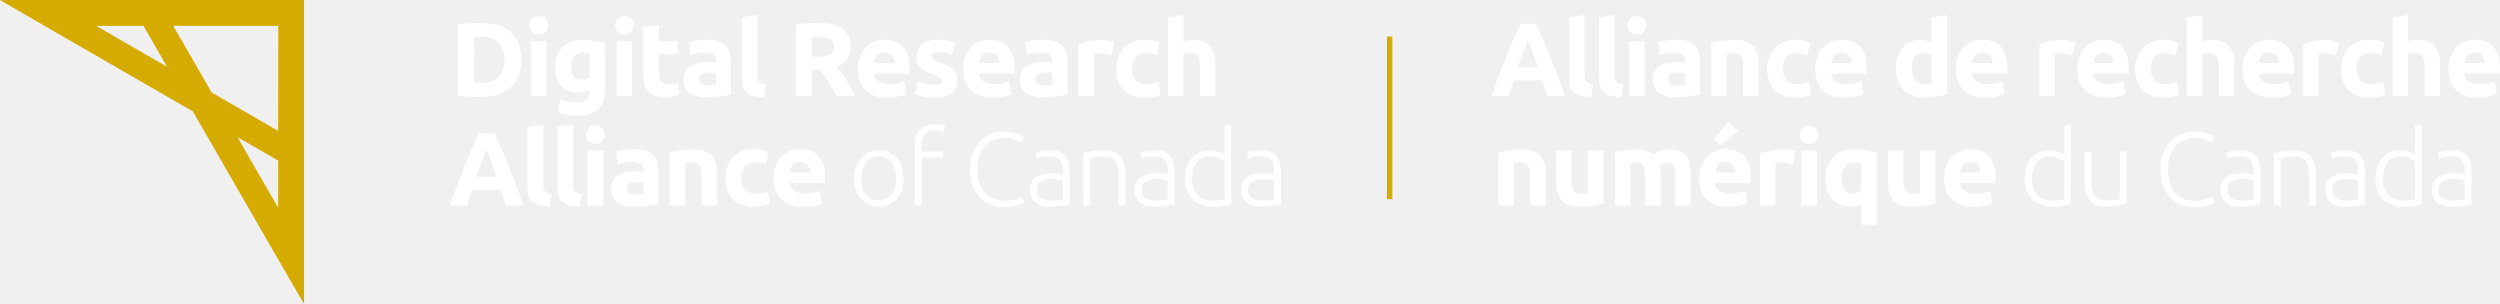
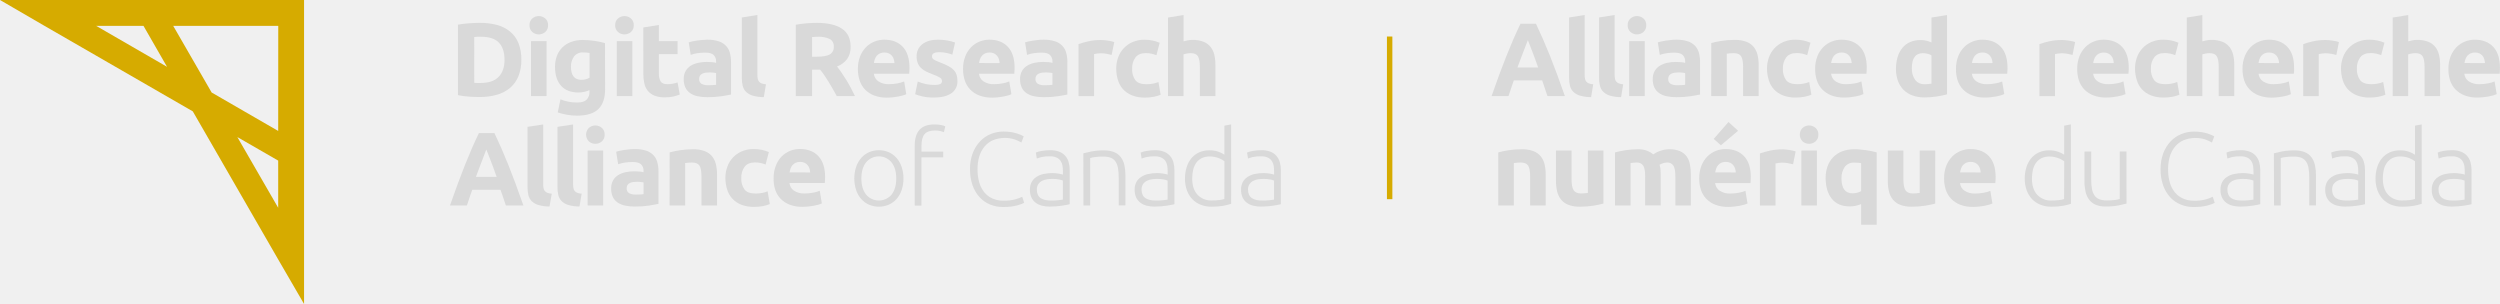
<svg xmlns="http://www.w3.org/2000/svg" viewBox="0 0 1486.55 180.75">
  <defs>
-     <style>.cls-1{fill:#d6ab00;}.cls-2{fill:#ffffff;}</style>
+     <style>.cls-1{fill:#d6ab00;}.cls-2{fill:#d9d9d9;}</style>
  </defs>
  <g id="Layer_2" data-name="Layer 2">
    <g id="Layer_1-2" data-name="Layer 1">
      <rect class="cls-1" x="824.7" y="21.72" width="3.23" height="96.72" />
      <path class="cls-2" d="M310,35.59a25.19,25.19,0,0,1-1.74,9.75,18,18,0,0,1-4.93,6.89,21.11,21.11,0,0,1-7.8,4.1,36.15,36.15,0,0,1-10.31,1.36q-2.61,0-6.08-.21a51.22,51.22,0,0,1-6.83-.9V14.66a54.83,54.83,0,0,1,7-.84q3.63-.23,6.24-.22a37.58,37.58,0,0,1,10,1.24,20.67,20.67,0,0,1,7.73,3.91,17.29,17.29,0,0,1,5,6.84A25.83,25.83,0,0,1,310,35.59ZM282,49.25q.69.06,1.59.09c.6,0,1.31,0,2.14,0q7.26,0,10.78-3.66T300,35.59q0-6.78-3.35-10.25t-10.62-3.48l-2.05,0a17.44,17.44,0,0,0-2,.16Z" />
      <path class="cls-2" d="M325.9,15a5.08,5.08,0,0,1-1.64,4,5.87,5.87,0,0,1-7.77,0,5.08,5.08,0,0,1-1.64-4,5.11,5.11,0,0,1,1.64-4,5.93,5.93,0,0,1,7.77,0A5.11,5.11,0,0,1,325.9,15ZM325,57.14h-9.25V24.47H325Z" />
      <path class="cls-2" d="M359.81,53q0,8-4.06,11.89t-12.58,3.88a34.3,34.3,0,0,1-6-.53,38.17,38.17,0,0,1-5.53-1.39l1.62-7.77a25.58,25.58,0,0,0,10,1.87c2.64,0,4.52-.58,5.62-1.74a6.28,6.28,0,0,0,1.64-4.48V53.59a14.78,14.78,0,0,1-3.07,1A16.28,16.28,0,0,1,344,55q-6.77,0-10.37-4t-3.6-11.21a18.32,18.32,0,0,1,1.12-6.56,13.92,13.92,0,0,1,3.26-5.06,14.61,14.61,0,0,1,5.24-3.26,20.27,20.27,0,0,1,7-1.15c1.12,0,2.27.06,3.45.16s2.35.24,3.51.4,2.26.37,3.32.59,2,.47,2.82.72Zm-20.3-13.29q0,7.76,6.27,7.76a9.21,9.21,0,0,0,2.67-.37,10.25,10.25,0,0,0,2.11-.87V31.49c-.46-.09-1-.16-1.61-.22s-1.35-.09-2.18-.09a6.35,6.35,0,0,0-5.46,2.42A10,10,0,0,0,339.51,39.75Z" />
      <path class="cls-2" d="M376.84,15a5.08,5.08,0,0,1-1.64,4,5.86,5.86,0,0,1-7.76,0,5.05,5.05,0,0,1-1.65-4,5.09,5.09,0,0,1,1.65-4,5.92,5.92,0,0,1,7.76,0A5.11,5.11,0,0,1,376.84,15ZM376,57.14h-9.25V24.47H376Z" />
      <path class="cls-2" d="M382.53,16.33l9.25-1.49v9.63H402.9v7.7H391.78V43.66a9.07,9.07,0,0,0,1,4.66c.68,1.16,2.06,1.74,4.13,1.74a18.25,18.25,0,0,0,3.07-.28A16.19,16.19,0,0,0,402.9,49l1.3,7.2a25.07,25.07,0,0,1-3.72,1.18,21.76,21.76,0,0,1-5,.5,16.37,16.37,0,0,1-6.27-1,9.85,9.85,0,0,1-4-2.85,10.62,10.62,0,0,1-2.08-4.44,26.47,26.47,0,0,1-.59-5.78Z" />
      <path class="cls-2" d="M420.44,23.6a21.41,21.41,0,0,1,6.83.93,10.5,10.5,0,0,1,4.38,2.67A9.76,9.76,0,0,1,434,31.42a20.68,20.68,0,0,1,.68,5.53V56.2c-1.32.29-3.16.64-5.52,1a53.52,53.52,0,0,1-8.57.59,27.42,27.42,0,0,1-5.75-.56,12.36,12.36,0,0,1-4.44-1.83,8.37,8.37,0,0,1-2.85-3.33,11.31,11.31,0,0,1-1-5,9.51,9.51,0,0,1,1.15-4.85,9,9,0,0,1,3.07-3.17,14.38,14.38,0,0,1,4.41-1.71,25,25,0,0,1,5.16-.52,30.3,30.3,0,0,1,3.2.15,14.32,14.32,0,0,1,2.26.41v-.87a5.11,5.11,0,0,0-1.42-3.79c-1-.95-2.61-1.43-5-1.43a32.67,32.67,0,0,0-4.66.34,20.57,20.57,0,0,0-4,1l-1.18-7.45c.54-.16,1.22-.34,2-.53s1.69-.35,2.64-.49,2-.27,3-.38S419.37,23.6,420.44,23.6Zm.75,27.08c.91,0,1.78,0,2.61-.07a18.63,18.63,0,0,0,2-.18v-7c-.37-.08-.93-.16-1.67-.25a19.42,19.42,0,0,0-2.05-.12,19.12,19.12,0,0,0-2.46.15,6.49,6.49,0,0,0-2,.59A3.52,3.52,0,0,0,416.22,45a3.32,3.32,0,0,0-.5,1.87,3.18,3.18,0,0,0,1.46,3A8.08,8.08,0,0,0,421.19,50.68Z" />
      <path class="cls-2" d="M454.18,57.76a23.75,23.75,0,0,1-6.55-.87,9.7,9.7,0,0,1-4-2.27,7.42,7.42,0,0,1-2-3.54,19.21,19.21,0,0,1-.53-4.69v-36l9.26-1.49V44.53a12.51,12.51,0,0,0,.18,2.23,3.78,3.78,0,0,0,.72,1.68,3.68,3.68,0,0,0,1.52,1.12,8.5,8.5,0,0,0,2.67.56Z" />
      <path class="cls-2" d="M485.79,13.6q9.69,0,14.84,3.45c3.44,2.29,5.16,5.87,5.16,10.71a12.09,12.09,0,0,1-2.08,7.36,13.82,13.82,0,0,1-6,4.44c.86,1.08,1.78,2.31,2.73,3.7s1.89,2.83,2.82,4.34,1.84,3.09,2.7,4.72,1.68,3.24,2.43,4.82H497.57l-2.4-4.29q-1.21-2.18-2.5-4.22t-2.52-3.88c-.83-1.22-1.67-2.33-2.5-3.33h-4.78V57.14h-9.68V14.72a54.43,54.43,0,0,1,6.55-.87Q483.12,13.6,485.79,13.6Zm.56,8.26q-1.05,0-1.89.06l-1.59.13V33.72h2.74q5.46,0,7.82-1.36a5,5,0,0,0,2.36-4.66,4.74,4.74,0,0,0-2.39-4.5A14.76,14.76,0,0,0,486.35,21.86Z" />
      <path class="cls-2" d="M510.12,41.05a20,20,0,0,1,1.34-7.61A16.32,16.32,0,0,1,515,28a14.46,14.46,0,0,1,5-3.29,15.54,15.54,0,0,1,5.8-1.12q7,0,11,4.25t4,12.52q0,.81-.06,1.77c0,.64-.08,1.21-.12,1.7h-21a6.16,6.16,0,0,0,2.68,4.54,10.7,10.7,0,0,0,6.33,1.68,26.81,26.81,0,0,0,5-.47,18.8,18.8,0,0,0,4-1.15L538.88,56a12.82,12.82,0,0,1-2,.75,24.48,24.48,0,0,1-2.76.65c-1,.19-2.11.34-3.26.47a33.81,33.81,0,0,1-3.48.19,20.56,20.56,0,0,1-7.67-1.31,15,15,0,0,1-5.41-3.57,14.21,14.21,0,0,1-3.16-5.37A21.11,21.11,0,0,1,510.12,41.05Zm21.74-3.54a9.9,9.9,0,0,0-.4-2.3,5.91,5.91,0,0,0-1.06-2,5.67,5.67,0,0,0-1.8-1.43,5.8,5.8,0,0,0-2.7-.56,6.2,6.2,0,0,0-2.67.53,5.61,5.61,0,0,0-1.87,1.39,6.48,6.48,0,0,0-1.15,2,13.72,13.72,0,0,0-.59,2.33Z" />
      <path class="cls-2" d="M555.46,50.49a9,9,0,0,0,3.6-.5,1.92,1.92,0,0,0,1.06-1.92,2.37,2.37,0,0,0-1.37-2,25.66,25.66,0,0,0-4.16-1.89,41.66,41.66,0,0,1-3.94-1.68,11.61,11.61,0,0,1-3-2.08,8.31,8.31,0,0,1-1.92-2.89,10.58,10.58,0,0,1-.69-4,8.72,8.72,0,0,1,3.42-7.27q3.42-2.67,9.38-2.67a30.16,30.16,0,0,1,5.71.53,26,26,0,0,1,4.35,1.15l-1.62,7.2a33.75,33.75,0,0,0-3.51-1,19,19,0,0,0-4.25-.44c-2.9,0-4.34.81-4.34,2.42a2.59,2.59,0,0,0,.18,1,2.13,2.13,0,0,0,.75.84,10.18,10.18,0,0,0,1.52.87c.64.31,1.46.66,2.45,1a37.2,37.2,0,0,1,5,2.23,12.08,12.08,0,0,1,3.14,2.36,7.41,7.41,0,0,1,1.61,2.82,12.5,12.5,0,0,1,.47,3.59,8.28,8.28,0,0,1-3.64,7.32Q562,58,555.4,58a29.42,29.42,0,0,1-7.24-.75,29.91,29.91,0,0,1-4-1.24l1.55-7.52A30.31,30.31,0,0,0,550.55,50,23.72,23.72,0,0,0,555.46,50.49Z" />
      <path class="cls-2" d="M572.65,41.05A20,20,0,0,1,574,33.44,16.32,16.32,0,0,1,577.5,28a14.46,14.46,0,0,1,5-3.29,15.54,15.54,0,0,1,5.8-1.12q7,0,11,4.25t4,12.52q0,.81-.06,1.77c0,.64-.08,1.21-.12,1.7h-21a6.11,6.11,0,0,0,2.67,4.54,10.7,10.7,0,0,0,6.33,1.68,26.81,26.81,0,0,0,5-.47,18.8,18.8,0,0,0,4-1.15L601.41,56a12.82,12.82,0,0,1-2,.75,24.48,24.48,0,0,1-2.76.65c-1,.19-2.11.34-3.26.47a33.81,33.81,0,0,1-3.48.19,20.56,20.56,0,0,1-7.67-1.31,14.91,14.91,0,0,1-5.4-3.57,14.1,14.1,0,0,1-3.17-5.37A21.39,21.39,0,0,1,572.65,41.05Zm21.74-3.54a9.9,9.9,0,0,0-.4-2.3,5.74,5.74,0,0,0-1.06-2,5.67,5.67,0,0,0-1.8-1.43,5.8,5.8,0,0,0-2.7-.56,6.2,6.2,0,0,0-2.67.53,5.61,5.61,0,0,0-1.87,1.39,6.26,6.26,0,0,0-1.14,2,12.84,12.84,0,0,0-.59,2.33Z" />
      <path class="cls-2" d="M620.44,23.6a21.46,21.46,0,0,1,6.83.93,10.56,10.56,0,0,1,4.38,2.67A9.86,9.86,0,0,1,634,31.42a20.68,20.68,0,0,1,.68,5.53V56.2c-1.32.29-3.16.64-5.52,1a53.52,53.52,0,0,1-8.57.59,27.35,27.35,0,0,1-5.75-.56,12.36,12.36,0,0,1-4.44-1.83,8.37,8.37,0,0,1-2.85-3.33,11.31,11.31,0,0,1-1-5,9.51,9.51,0,0,1,1.15-4.85,8.88,8.88,0,0,1,3.07-3.17,14.38,14.38,0,0,1,4.41-1.71,25,25,0,0,1,5.16-.52,30.44,30.44,0,0,1,3.2.15,14.32,14.32,0,0,1,2.26.41v-.87a5.08,5.08,0,0,0-1.43-3.79q-1.43-1.42-5-1.43a32.67,32.67,0,0,0-4.66.34,20.57,20.57,0,0,0-4,1l-1.18-7.45c.54-.16,1.21-.34,2-.53s1.69-.35,2.64-.49,2-.27,3-.38S619.36,23.6,620.44,23.6Zm.75,27.08c.91,0,1.78,0,2.6-.07a18.86,18.86,0,0,0,2-.18v-7c-.37-.08-.93-.16-1.67-.25a19.42,19.42,0,0,0-2.05-.12,19.12,19.12,0,0,0-2.46.15,6.49,6.49,0,0,0-2,.59A3.52,3.52,0,0,0,616.22,45a3.32,3.32,0,0,0-.5,1.87,3.18,3.18,0,0,0,1.46,3A8.06,8.06,0,0,0,621.19,50.68Z" />
      <path class="cls-2" d="M661,32.67c-.83-.21-1.8-.43-2.92-.66a18.65,18.65,0,0,0-3.6-.34,17.41,17.41,0,0,0-2.08.16,12.61,12.61,0,0,0-1.84.34v25h-9.25V26.21a56.07,56.07,0,0,1,5.87-1.65,33.62,33.62,0,0,1,7.54-.77q.75,0,1.8.09c.71.06,1.41.14,2.12.25s1.4.22,2.11.37a10.26,10.26,0,0,1,1.8.53Z" />
      <path class="cls-2" d="M663.73,40.8a19.35,19.35,0,0,1,1.14-6.67A15.63,15.63,0,0,1,673.48,25a17.43,17.43,0,0,1,7.08-1.37,22.27,22.27,0,0,1,4.78.47,23.23,23.23,0,0,1,4.22,1.33l-1.92,7.39a24.2,24.2,0,0,0-2.86-.87,14.92,14.92,0,0,0-3.48-.37q-4.09,0-6.11,2.54a10.48,10.48,0,0,0-2,6.71,10.86,10.86,0,0,0,1.89,6.83c1.26,1.62,3.47,2.43,6.61,2.43a23.69,23.69,0,0,0,3.61-.31,15.34,15.34,0,0,0,3.54-1l1.3,7.58a22,22,0,0,1-4,1.18,26.63,26.63,0,0,1-5.34.5,20.09,20.09,0,0,1-7.7-1.34A14.57,14.57,0,0,1,667.73,53a14.12,14.12,0,0,1-3-5.44A23.09,23.09,0,0,1,663.73,40.8Z" />
      <path class="cls-2" d="M694.52,57.14V10.43l9.25-1.49V24.59a21.37,21.37,0,0,1,2.39-.59,15.59,15.59,0,0,1,2.83-.28,17.53,17.53,0,0,1,6.61,1.09,10.15,10.15,0,0,1,4.22,3.08,11.71,11.71,0,0,1,2.24,4.71,26.58,26.58,0,0,1,.65,6.09V57.14h-9.25V39.81c0-3-.39-5.09-1.15-6.34s-2.18-1.86-4.25-1.86a11.45,11.45,0,0,0-2.33.22c-.73.14-1.38.3-2,.46V57.14Z" />
      <path class="cls-2" d="M300.79,122.16c-.48-1.49-1-3-1.54-4.6s-1.1-3.15-1.65-4.71H280.79c-.54,1.57-1.09,3.14-1.63,4.72s-1.06,3.11-1.53,4.59H267.57q2.43-6.94,4.61-12.85t4.27-11.12q2.08-5.22,4.11-9.9t4.2-9.16H294q2.12,4.47,4.18,9.16t4.15,9.9q2.09,5.22,4.27,11.12c1.46,3.93,3,8.22,4.62,12.85ZM289.15,88.88c-.21.62-.53,1.47-.95,2.55s-.89,2.32-1.42,3.73-1.13,3-1.78,4.65-1.33,3.48-2,5.34H295.3q-1-2.81-1.91-5.35t-1.76-4.67c-.56-1.41-1.05-2.65-1.46-3.73S289.41,89.49,289.15,88.88Z" />
      <path class="cls-2" d="M326.75,122.78a23,23,0,0,1-6.55-.87,9.62,9.62,0,0,1-4-2.26,7.64,7.64,0,0,1-2-3.54,19.23,19.23,0,0,1-.52-4.69v-36L323,74v35.59a11.59,11.59,0,0,0,.19,2.23,3.5,3.5,0,0,0,2.23,2.8,8.25,8.25,0,0,0,2.67.55Z" />
      <path class="cls-2" d="M344.57,122.78a23,23,0,0,1-6.55-.87,9.69,9.69,0,0,1-4-2.26,7.54,7.54,0,0,1-2-3.54,18.73,18.73,0,0,1-.53-4.69v-36L340.78,74v35.59a11.59,11.59,0,0,0,.19,2.23,3.5,3.5,0,0,0,2.23,2.8,8.37,8.37,0,0,0,2.67.55Z" />
      <path class="cls-2" d="M359.54,80.06a5.09,5.09,0,0,1-1.64,4,5.9,5.9,0,0,1-7.77,0,5.71,5.71,0,0,1,0-8,5.9,5.9,0,0,1,7.77,0A5.11,5.11,0,0,1,359.54,80.06Zm-.87,42.1h-9.25V89.5h9.25Z" />
      <path class="cls-2" d="M377.32,88.63a21.5,21.5,0,0,1,6.83.93,10.52,10.52,0,0,1,4.37,2.67,9.76,9.76,0,0,1,2.33,4.22,20.67,20.67,0,0,1,.69,5.53v19.25q-2,.43-5.53,1a53.52,53.52,0,0,1-8.57.59,27.25,27.25,0,0,1-5.74-.56,12.73,12.73,0,0,1-4.44-1.83,8.31,8.31,0,0,1-2.86-3.33,11.47,11.47,0,0,1-1-5,9.58,9.58,0,0,1,1.15-4.84,8.83,8.83,0,0,1,3.08-3.17,13.94,13.94,0,0,1,4.41-1.71,24.78,24.78,0,0,1,5.15-.52,30.3,30.3,0,0,1,3.2.15,14.63,14.63,0,0,1,2.27.4v-.86a5.12,5.12,0,0,0-1.43-3.79q-1.43-1.42-5-1.43a31.37,31.37,0,0,0-4.66.34,20.28,20.28,0,0,0-4,1l-1.18-7.45c.54-.17,1.21-.34,2-.53s1.68-.35,2.64-.5,1.95-.26,3-.37S376.24,88.63,377.32,88.63Zm.74,27.07q1.37,0,2.61-.06a18.86,18.86,0,0,0,2-.18v-7c-.38-.08-.93-.17-1.68-.25a19.44,19.44,0,0,0-2.05-.13,18.79,18.79,0,0,0-2.45.16,6.3,6.3,0,0,0-2,.59,3.44,3.44,0,0,0-1.37,1.18,3.3,3.3,0,0,0-.49,1.86,3.17,3.17,0,0,0,1.46,3A8.13,8.13,0,0,0,378.06,115.7Z" />
      <path class="cls-2" d="M398.19,90.62a52.41,52.41,0,0,1,6.09-1.28,50.37,50.37,0,0,1,7.83-.59A18.92,18.92,0,0,1,419,89.84a10.44,10.44,0,0,1,4.38,3.07,12.18,12.18,0,0,1,2.3,4.72,25.39,25.39,0,0,1,.68,6.09v18.44h-9.25V104.84c0-3-.4-5.1-1.18-6.34s-2.26-1.86-4.41-1.86c-.67,0-1.37,0-2.11.09s-1.41.14-2,.22v25.21h-9.26Z" />
      <path class="cls-2" d="M431.33,105.83a19.18,19.18,0,0,1,1.15-6.68,15.64,15.64,0,0,1,8.6-9.16,17.43,17.43,0,0,1,7.08-1.36,22.88,22.88,0,0,1,4.78.46,23.36,23.36,0,0,1,4.23,1.34l-1.93,7.39a23.63,23.63,0,0,0-2.86-.87,14.77,14.77,0,0,0-3.47-.37q-4.11,0-6.12,2.54a10.48,10.48,0,0,0-2,6.71,10.86,10.86,0,0,0,1.89,6.83c1.27,1.62,3.47,2.42,6.62,2.42a22.27,22.27,0,0,0,3.6-.31,14.85,14.85,0,0,0,3.54-1l1.31,7.58a23.11,23.11,0,0,1-4,1.18,26.81,26.81,0,0,1-5.34.49,20.1,20.1,0,0,1-7.7-1.33,13.95,13.95,0,0,1-8.36-9.07A23.14,23.14,0,0,1,431.33,105.83Z" />
      <path class="cls-2" d="M460,106.08a19.78,19.78,0,0,1,1.34-7.61A16.32,16.32,0,0,1,464.81,93a14.59,14.59,0,0,1,5-3.3,15.78,15.78,0,0,1,5.81-1.11q7,0,11,4.25t4,12.51q0,.81-.06,1.77c0,.65-.09,1.22-.13,1.71h-21a6.17,6.17,0,0,0,2.67,4.54,10.82,10.82,0,0,0,6.34,1.67,26.88,26.88,0,0,0,5-.46,19.1,19.1,0,0,0,4-1.15l1.24,7.51a12.27,12.27,0,0,1-2,.75,26.47,26.47,0,0,1-2.77.65c-1,.19-2.1.34-3.26.47a33.75,33.75,0,0,1-3.47.18,20.56,20.56,0,0,1-7.67-1.3,15,15,0,0,1-5.41-3.57,14.36,14.36,0,0,1-3.17-5.37A21.39,21.39,0,0,1,460,106.08Zm21.74-3.54a9.33,9.33,0,0,0-.41-2.3,5.67,5.67,0,0,0-1.05-2,5.81,5.81,0,0,0-1.8-1.43,6,6,0,0,0-2.71-.55,6.19,6.19,0,0,0-2.66.52,5.64,5.64,0,0,0-1.87,1.4,6.18,6.18,0,0,0-1.15,2,13.72,13.72,0,0,0-.59,2.33Z" />
      <path class="cls-2" d="M537.22,106.14a20.83,20.83,0,0,1-1.09,6.89,15.54,15.54,0,0,1-3,5.28,14,14,0,0,1-4.63,3.39,15,15,0,0,1-11.8,0,14,14,0,0,1-4.63-3.39,15.38,15.38,0,0,1-3-5.28,22.32,22.32,0,0,1,0-13.78,15.71,15.71,0,0,1,3-5.31,13.78,13.78,0,0,1,4.63-3.42,15,15,0,0,1,11.8,0,13.78,13.78,0,0,1,4.63,3.42,15.88,15.88,0,0,1,3,5.31A20.88,20.88,0,0,1,537.22,106.14Zm-4.29,0q0-6-2.79-9.59a9.81,9.81,0,0,0-15.16,0q-2.79,3.57-2.79,9.59T515,115.7a9.89,9.89,0,0,0,15.16,0Q532.93,112.16,532.93,106.14Z" />
      <path class="cls-2" d="M555.67,74a18.35,18.35,0,0,1,4.26.41,8.77,8.77,0,0,1,2.14.71l-.81,3.48a12.88,12.88,0,0,0-2-.66,14.38,14.38,0,0,0-3.38-.34q-4.29,0-6.12,2.18c-1.22,1.45-1.83,3.76-1.83,7v3.35h12.92v3.42H547.91v28.69h-4V86.58q0-6.27,2.89-9.44T555.67,74Z" />
      <path class="cls-2" d="M596.41,123.09a19.76,19.76,0,0,1-7.73-1.49,17.58,17.58,0,0,1-6.21-4.34,20.61,20.61,0,0,1-4.16-7.05,27.91,27.91,0,0,1-1.52-9.6A26.23,26.23,0,0,1,578.43,91a21.42,21.42,0,0,1,4.38-7,18.22,18.22,0,0,1,6.33-4.32,19.94,19.94,0,0,1,7.52-1.46,29.71,29.71,0,0,1,4.41.31,25.24,25.24,0,0,1,3.48.78,24.34,24.34,0,0,1,2.54.93,11.08,11.08,0,0,1,1.62.84l-1.37,3.66a24.63,24.63,0,0,0-3.94-1.83,19.33,19.33,0,0,0-13,.47,13.79,13.79,0,0,0-5.06,3.85,16.75,16.75,0,0,0-3.08,5.9,26.43,26.43,0,0,0-1,7.58,27.25,27.25,0,0,0,1,7.73,16.8,16.8,0,0,0,3,5.87,13.36,13.36,0,0,0,4.88,3.72,15.92,15.92,0,0,0,6.61,1.31,25.73,25.73,0,0,0,6.87-.78,20.57,20.57,0,0,0,4.19-1.58l1.18,3.6a7.78,7.78,0,0,1-1.49.71q-1.06.4-2.67.84a28.24,28.24,0,0,1-3.73.71A35.57,35.57,0,0,1,596.41,123.09Z" />
      <path class="cls-2" d="M624.5,89.31a14.24,14.24,0,0,1,5.38.9,9.17,9.17,0,0,1,3.57,2.49,9.8,9.8,0,0,1,2,3.75,17.32,17.32,0,0,1,.62,4.72v20.25c-.42.12-1,.26-1.81.4s-1.69.3-2.73.47-2.18.3-3.44.4-2.56.16-3.89.16a18.59,18.59,0,0,1-4.68-.56,10.57,10.57,0,0,1-3.73-1.77,8.36,8.36,0,0,1-2.48-3.11,10.69,10.69,0,0,1-.91-4.62,9.47,9.47,0,0,1,1-4.48,8.46,8.46,0,0,1,2.79-3.07,12.5,12.5,0,0,1,4.29-1.77,24.73,24.73,0,0,1,5.4-.56q.87,0,1.83.09c.64.07,1.27.15,1.87.25s1.11.21,1.55.31a5.85,5.85,0,0,1,.9.28v-2a20.63,20.63,0,0,0-.25-3.27,7.06,7.06,0,0,0-1.09-2.85,5.94,5.94,0,0,0-2.36-2,8.79,8.79,0,0,0-4-.78,20.74,20.74,0,0,0-5.28.5q-1.74.5-2.55.81l-.56-3.54a15.8,15.8,0,0,1,3.27-.94A28.57,28.57,0,0,1,624.5,89.31Zm.38,29.93c1.57,0,3,0,4.13-.15a28.92,28.92,0,0,0,3-.4V107.38a13.49,13.49,0,0,0-2.17-.65,19.15,19.15,0,0,0-4.1-.34,22.52,22.52,0,0,0-3.11.22,8.73,8.73,0,0,0-3,.93,6.09,6.09,0,0,0-2.23,1.95,5.65,5.65,0,0,0-.87,3.3,7,7,0,0,0,.59,3,4.83,4.83,0,0,0,1.67,2,7.52,7.52,0,0,0,2.61,1.09A15.69,15.69,0,0,0,624.88,119.24Z" />
      <path class="cls-2" d="M644.17,91.17c1.2-.33,2.82-.7,4.85-1.12a38.21,38.21,0,0,1,7.45-.62,15.62,15.62,0,0,1,6.12,1.06,9.47,9.47,0,0,1,3.91,3,12.48,12.48,0,0,1,2.08,4.69,27.46,27.46,0,0,1,.62,6v17.94h-4V105.52a30.58,30.58,0,0,0-.46-5.78,9.61,9.61,0,0,0-1.56-3.85,6,6,0,0,0-2.85-2.14,13.09,13.09,0,0,0-4.44-.65,33.57,33.57,0,0,0-4.94.31,14.79,14.79,0,0,0-2.7.56v28.19h-4Z" />
      <path class="cls-2" d="M686.78,89.31a14.22,14.22,0,0,1,5.37.9,9.17,9.17,0,0,1,3.57,2.49,9.8,9.8,0,0,1,2,3.75,17.32,17.32,0,0,1,.62,4.72v20.25a17.61,17.61,0,0,1-1.8.4c-.79.15-1.7.3-2.73.47s-2.19.3-3.45.4-2.56.16-3.88.16a18.67,18.67,0,0,1-4.69-.56,10.52,10.52,0,0,1-3.72-1.77,8.38,8.38,0,0,1-2.49-3.11,10.69,10.69,0,0,1-.9-4.62,9.47,9.47,0,0,1,1-4.48,8.57,8.57,0,0,1,2.8-3.07,12.45,12.45,0,0,1,4.28-1.77,24.83,24.83,0,0,1,5.41-.56q.87,0,1.83.09c.64.07,1.26.15,1.86.25s1.12.21,1.55.31a5.18,5.18,0,0,1,.9.28v-2a21.88,21.88,0,0,0-.24-3.27A7.2,7.2,0,0,0,693,95.74a6.08,6.08,0,0,0-2.36-2,8.83,8.83,0,0,0-4-.78,20.74,20.74,0,0,0-5.28.5c-1.15.33-2,.6-2.54.81l-.56-3.54a15.48,15.48,0,0,1,3.26-.94A28.76,28.76,0,0,1,686.78,89.31Zm.37,29.93c1.58,0,3,0,4.13-.15a28.56,28.56,0,0,0,3-.4V107.38a12.86,12.86,0,0,0-2.17-.65,19.09,19.09,0,0,0-4.1-.34,22.38,22.38,0,0,0-3.1.22,8.73,8.73,0,0,0-3,.93,6.21,6.21,0,0,0-2.24,1.95,5.65,5.65,0,0,0-.87,3.3,7.1,7.1,0,0,0,.59,3,4.78,4.78,0,0,0,1.68,2,7.36,7.36,0,0,0,2.61,1.09A15.6,15.6,0,0,0,687.15,119.24Z" />
      <path class="cls-2" d="M732.08,121.17a36.54,36.54,0,0,1-4.59,1.18,37.32,37.32,0,0,1-7.08.56,17.2,17.2,0,0,1-6.43-1.15,13.92,13.92,0,0,1-5-3.32,15.13,15.13,0,0,1-3.23-5.28,20.27,20.27,0,0,1-1.15-7,22.22,22.22,0,0,1,1-6.74,15.34,15.34,0,0,1,2.82-5.31A12.75,12.75,0,0,1,713,90.62a14.61,14.61,0,0,1,6.18-1.25,15.18,15.18,0,0,1,5.49.9A14.51,14.51,0,0,1,728.05,92V74.72l4-.75Zm-4-25.28a14.14,14.14,0,0,0-1.4-.93,13.33,13.33,0,0,0-2-.93,14.93,14.93,0,0,0-2.42-.71,12.77,12.77,0,0,0-2.73-.28,10.73,10.73,0,0,0-5,1,9.06,9.06,0,0,0-3.26,2.83,11.8,11.8,0,0,0-1.8,4.16,22.29,22.29,0,0,0-.56,5.06q0,6.33,3.17,9.72a10.91,10.91,0,0,0,8.38,3.38,34.27,34.27,0,0,0,4.81-.27,19.39,19.39,0,0,0,2.77-.59Z" />
      <path class="cls-2" d="M750.08,89.31a14.22,14.22,0,0,1,5.37.9A9.17,9.17,0,0,1,759,92.7a9.66,9.66,0,0,1,2,3.75,17.32,17.32,0,0,1,.62,4.72v20.25a17.61,17.61,0,0,1-1.8.4c-.79.15-1.7.3-2.73.47s-2.19.3-3.45.4-2.56.16-3.88.16a18.67,18.67,0,0,1-4.69-.56,10.52,10.52,0,0,1-3.72-1.77,8.38,8.38,0,0,1-2.49-3.11,10.69,10.69,0,0,1-.9-4.62,9.47,9.47,0,0,1,1-4.48,8.48,8.48,0,0,1,2.8-3.07,12.45,12.45,0,0,1,4.28-1.77,24.83,24.83,0,0,1,5.41-.56q.87,0,1.83.09c.64.07,1.26.15,1.86.25s1.12.21,1.55.31a5.18,5.18,0,0,1,.9.28v-2a21.88,21.88,0,0,0-.24-3.27,7.2,7.2,0,0,0-1.09-2.85,6.08,6.08,0,0,0-2.36-2,8.83,8.83,0,0,0-4-.78,20.6,20.6,0,0,0-5.27.5q-1.74.5-2.55.81l-.56-3.54a15.48,15.48,0,0,1,3.26-.94A28.76,28.76,0,0,1,750.08,89.31Zm.37,29.93c1.58,0,2.95,0,4.13-.15a28.56,28.56,0,0,0,3-.4V107.38a13.17,13.17,0,0,0-2.17-.65,19.09,19.09,0,0,0-4.1-.34,22.38,22.38,0,0,0-3.1.22,8.73,8.73,0,0,0-3,.93,6.21,6.21,0,0,0-2.24,1.95,5.65,5.65,0,0,0-.87,3.3,7.1,7.1,0,0,0,.59,3,4.85,4.85,0,0,0,1.68,2A7.36,7.36,0,0,0,747,118.9,15.6,15.6,0,0,0,750.45,119.24Z" />
      <path class="cls-2" d="M920.15,57.14q-.72-2.25-1.55-4.61L917,47.82H900.14q-.81,2.35-1.63,4.72T897,57.14H886.93q2.42-7,4.6-12.86t4.27-11.12q2.09-5.22,4.11-9.9t4.21-9.16h9.18q2.12,4.47,4.18,9.16t4.15,9.9q2.1,5.22,4.27,11.12t4.62,12.86ZM908.51,23.85c-.22.62-.54,1.47-1,2.55s-.89,2.32-1.43,3.73-1.12,3-1.78,4.66-1.32,3.47-2,5.33h12.31q-1-2.8-1.92-5.35c-.62-1.7-1.2-3.26-1.76-4.67l-1.46-3.72C909.1,25.3,908.76,24.46,908.51,23.85Z" />
      <path class="cls-2" d="M946.1,57.76a23.75,23.75,0,0,1-6.55-.87,9.7,9.7,0,0,1-4-2.27,7.42,7.42,0,0,1-2-3.54,19.21,19.21,0,0,1-.53-4.69v-36l9.25-1.49V44.53a12.45,12.45,0,0,0,.19,2.23,3.49,3.49,0,0,0,2.24,2.8,8.5,8.5,0,0,0,2.67.56Z" />
      <path class="cls-2" d="M963.93,57.76a23.77,23.77,0,0,1-6.56-.87,9.77,9.77,0,0,1-4-2.27,7.51,7.51,0,0,1-2-3.54,19.21,19.21,0,0,1-.53-4.69v-36l9.26-1.49V44.53a12.51,12.51,0,0,0,.18,2.23,3.54,3.54,0,0,0,2.24,2.8,8.5,8.5,0,0,0,2.67.56Z" />
      <path class="cls-2" d="M978.9,15a5.05,5.05,0,0,1-1.65,4,5.86,5.86,0,0,1-7.76,0,5.05,5.05,0,0,1-1.65-4,5.09,5.09,0,0,1,1.65-4,5.92,5.92,0,0,1,7.76,0A5.09,5.09,0,0,1,978.9,15ZM978,57.14h-9.26V24.47H978Z" />
      <path class="cls-2" d="M996.67,23.6a21.46,21.46,0,0,1,6.83.93,10.63,10.63,0,0,1,4.38,2.67,9.86,9.86,0,0,1,2.33,4.22,21.1,21.1,0,0,1,.68,5.53V56.2c-1.32.29-3.17.64-5.53,1a53.39,53.39,0,0,1-8.56.59,27.35,27.35,0,0,1-5.75-.56,12.36,12.36,0,0,1-4.44-1.83,8.39,8.39,0,0,1-2.86-3.33,11.46,11.46,0,0,1-1-5,9.51,9.51,0,0,1,1.15-4.85A8.88,8.88,0,0,1,987,39.06a14.28,14.28,0,0,1,4.41-1.71,25,25,0,0,1,5.16-.52,30.1,30.1,0,0,1,3.19.15,14.26,14.26,0,0,1,2.27.41v-.87a5.08,5.08,0,0,0-1.43-3.79q-1.43-1.42-5-1.43a32.63,32.63,0,0,0-4.65.34,20.39,20.39,0,0,0-4,1l-1.18-7.45c.54-.16,1.21-.34,2-.53s1.69-.35,2.64-.49,2-.27,3-.38S995.59,23.6,996.67,23.6Zm.74,27.08c.92,0,1.79,0,2.61-.07a18.86,18.86,0,0,0,2-.18v-7c-.37-.08-.93-.16-1.68-.25a19.24,19.24,0,0,0-2-.12,19,19,0,0,0-2.46.15,6.56,6.56,0,0,0-2,.59A3.49,3.49,0,0,0,992.45,45a3.32,3.32,0,0,0-.5,1.87,3.18,3.18,0,0,0,1.46,3A8,8,0,0,0,997.41,50.68Z" />
      <path class="cls-2" d="M1017.55,25.59a51.73,51.73,0,0,1,6.08-1.28,50.56,50.56,0,0,1,7.83-.59,19.13,19.13,0,0,1,6.92,1.09,10.25,10.25,0,0,1,4.38,3.08,11.93,11.93,0,0,1,2.3,4.71,25.45,25.45,0,0,1,.68,6.09V57.14h-9.25V39.81q0-4.47-1.18-6.34t-4.41-1.86c-.66,0-1.37,0-2.11.09s-1.41.14-2,.22V57.14h-9.25Z" />
      <path class="cls-2" d="M1050.69,40.8a19.35,19.35,0,0,1,1.14-6.67,15.63,15.63,0,0,1,8.61-9.16,17.43,17.43,0,0,1,7.08-1.37,22.27,22.27,0,0,1,4.78.47,23.23,23.23,0,0,1,4.22,1.33l-1.92,7.39a24.2,24.2,0,0,0-2.86-.87,14.92,14.92,0,0,0-3.48-.37q-4.1,0-6.12,2.54a10.53,10.53,0,0,0-2,6.71,10.86,10.86,0,0,0,1.89,6.83c1.26,1.62,3.47,2.43,6.61,2.43a23.46,23.46,0,0,0,3.6-.31,15.28,15.28,0,0,0,3.55-1l1.3,7.58a22,22,0,0,1-4,1.18,26.63,26.63,0,0,1-5.34.5,20.09,20.09,0,0,1-7.7-1.34,14.57,14.57,0,0,1-5.31-3.63,14.12,14.12,0,0,1-3-5.44A23.09,23.09,0,0,1,1050.69,40.8Z" />
      <path class="cls-2" d="M1079.32,41.05a20,20,0,0,1,1.33-7.61,16.32,16.32,0,0,1,3.51-5.43,14.46,14.46,0,0,1,5-3.29A15.55,15.55,0,0,1,1095,23.6q6.94,0,11,4.25t4,12.52q0,.81-.06,1.77c0,.64-.08,1.21-.12,1.7h-21a6.11,6.11,0,0,0,2.67,4.54,10.7,10.7,0,0,0,6.33,1.68,26.73,26.73,0,0,0,5-.47,18.62,18.62,0,0,0,4-1.15l1.24,7.51a12.82,12.82,0,0,1-2,.75,24.48,24.48,0,0,1-2.76.65c-1,.19-2.11.34-3.26.47a33.81,33.81,0,0,1-3.48.19,20.56,20.56,0,0,1-7.67-1.31,15,15,0,0,1-5.4-3.57,14.1,14.1,0,0,1-3.17-5.37A21.39,21.39,0,0,1,1079.32,41.05Zm21.73-3.54a9.9,9.9,0,0,0-.4-2.3,5.74,5.74,0,0,0-1.06-2,5.56,5.56,0,0,0-1.8-1.43,5.77,5.77,0,0,0-2.7-.56,6.2,6.2,0,0,0-2.67.53,5.47,5.47,0,0,0-1.86,1.39,6.29,6.29,0,0,0-1.15,2,12.84,12.84,0,0,0-.59,2.33Z" />
      <path class="cls-2" d="M1157.75,56.08c-.83.25-1.78.49-2.86.71s-2.2.43-3.38.59-2.38.3-3.6.41-2.39.15-3.51.15a20.53,20.53,0,0,1-7.21-1.18,14.39,14.39,0,0,1-5.34-3.38,14.73,14.73,0,0,1-3.32-5.34,20.52,20.52,0,0,1-1.15-7,23.85,23.85,0,0,1,1-7.17,15.55,15.55,0,0,1,2.85-5.44A12.24,12.24,0,0,1,1135.8,25a15.24,15.24,0,0,1,6.18-1.18,14.39,14.39,0,0,1,3.44.37,19.33,19.33,0,0,1,3.08,1.05V10.43l9.25-1.49Zm-20.93-15.53a11.31,11.31,0,0,0,1.93,6.9,6.63,6.63,0,0,0,5.71,2.61c.83,0,1.59,0,2.3-.1s1.28-.13,1.74-.21V32.92a7.91,7.91,0,0,0-2.27-.94,11.25,11.25,0,0,0-2.82-.37Q1136.82,31.61,1136.82,40.55Z" />
      <path class="cls-2" d="M1163.07,41.05a20,20,0,0,1,1.33-7.61,16.32,16.32,0,0,1,3.51-5.43,14.46,14.46,0,0,1,5-3.29,15.54,15.54,0,0,1,5.8-1.12q7,0,11,4.25t4,12.52q0,.81-.06,1.77c0,.64-.08,1.21-.12,1.7h-21a6.11,6.11,0,0,0,2.67,4.54,10.7,10.7,0,0,0,6.33,1.68,26.73,26.73,0,0,0,5-.47,18.62,18.62,0,0,0,4-1.15l1.24,7.51a12.82,12.82,0,0,1-2,.75,24.48,24.48,0,0,1-2.76.65c-1,.19-2.11.34-3.26.47a33.81,33.81,0,0,1-3.48.19,20.56,20.56,0,0,1-7.67-1.31,15,15,0,0,1-5.4-3.57,14.1,14.1,0,0,1-3.17-5.37A21.39,21.39,0,0,1,1163.07,41.05Zm21.73-3.54a9.9,9.9,0,0,0-.4-2.3,5.74,5.74,0,0,0-1.06-2,5.56,5.56,0,0,0-1.8-1.43,5.77,5.77,0,0,0-2.7-.56,6.2,6.2,0,0,0-2.67.53,5.61,5.61,0,0,0-1.87,1.39,6.45,6.45,0,0,0-1.14,2,12.84,12.84,0,0,0-.59,2.33Z" />
      <path class="cls-2" d="M1232.37,32.67c-.83-.21-1.8-.43-2.92-.66a18.57,18.57,0,0,0-3.6-.34,17.56,17.56,0,0,0-2.08.16,12.17,12.17,0,0,0-1.83.34v25h-9.26V26.21a56.78,56.78,0,0,1,5.87-1.65,33.71,33.71,0,0,1,7.55-.77q.75,0,1.8.09c.7.06,1.41.14,2.11.25s1.41.22,2.11.37a9.77,9.77,0,0,1,1.8.53Z" />
      <path class="cls-2" d="M1235.15,41.05a20,20,0,0,1,1.34-7.61A16.32,16.32,0,0,1,1240,28a14.46,14.46,0,0,1,5-3.29,15.5,15.5,0,0,1,5.8-1.12q7,0,11,4.25t4,12.52q0,.81-.06,1.77c0,.64-.09,1.21-.12,1.7h-21a6.17,6.17,0,0,0,2.67,4.54,10.75,10.75,0,0,0,6.34,1.68,26.81,26.81,0,0,0,5-.47,18.52,18.52,0,0,0,4-1.15l1.25,7.51a12.82,12.82,0,0,1-2,.75,24.16,24.16,0,0,1-2.77.65c-1,.19-2.1.34-3.25.47a34,34,0,0,1-3.48.19,20.56,20.56,0,0,1-7.67-1.31,15,15,0,0,1-5.41-3.57,14.21,14.21,0,0,1-3.16-5.37A21.11,21.11,0,0,1,1235.15,41.05Zm21.74-3.54a9.41,9.41,0,0,0-.41-2.3,5.55,5.55,0,0,0-2.85-3.41,5.8,5.8,0,0,0-2.7-.56,6.2,6.2,0,0,0-2.67.53,5.61,5.61,0,0,0-1.87,1.39,6.48,6.48,0,0,0-1.15,2,13.72,13.72,0,0,0-.59,2.33Z" />
      <path class="cls-2" d="M1269.52,40.8a19.12,19.12,0,0,1,1.15-6.67,15.57,15.57,0,0,1,8.6-9.16,17.43,17.43,0,0,1,7.08-1.37,22.2,22.2,0,0,1,4.78.47,23.33,23.33,0,0,1,4.23,1.33l-1.93,7.39a23.63,23.63,0,0,0-2.86-.87,14.8,14.8,0,0,0-3.48-.37q-4.1,0-6.11,2.54a10.48,10.48,0,0,0-2,6.71,10.86,10.86,0,0,0,1.89,6.83c1.27,1.62,3.47,2.43,6.62,2.43a23.46,23.46,0,0,0,3.6-.31,15.34,15.34,0,0,0,3.54-1l1.3,7.58a21.91,21.91,0,0,1-4,1.18,26.78,26.78,0,0,1-5.34.5,20.06,20.06,0,0,1-7.7-1.34,14.53,14.53,0,0,1-5.32-3.63,14.25,14.25,0,0,1-3-5.44A23.09,23.09,0,0,1,1269.52,40.8Z" />
      <path class="cls-2" d="M1300.31,57.14V10.43l9.25-1.49V24.59A21.07,21.07,0,0,1,1312,24a15.4,15.4,0,0,1,2.82-.28,17.53,17.53,0,0,1,6.61,1.09,10.24,10.24,0,0,1,4.23,3.08,11.83,11.83,0,0,1,2.23,4.71,26,26,0,0,1,.65,6.09V57.14h-9.25V39.81q0-4.47-1.15-6.34c-.77-1.24-2.18-1.86-4.25-1.86a11.45,11.45,0,0,0-2.33.22c-.73.14-1.38.3-2,.46V57.14Z" />
      <path class="cls-2" d="M1333.45,41.05a20,20,0,0,1,1.33-7.61,16.32,16.32,0,0,1,3.51-5.43,14.55,14.55,0,0,1,5-3.29,15.55,15.55,0,0,1,5.81-1.12q6.95,0,11,4.25t4,12.52c0,.54,0,1.13,0,1.77s-.09,1.21-.13,1.7h-21a6.17,6.17,0,0,0,2.67,4.54,10.7,10.7,0,0,0,6.33,1.68,26.73,26.73,0,0,0,5-.47,18.62,18.62,0,0,0,4-1.15L1362.2,56a12.82,12.82,0,0,1-2,.75,24,24,0,0,1-2.76.65c-1,.19-2.1.34-3.26.47a33.81,33.81,0,0,1-3.48.19A20.56,20.56,0,0,1,1343,56.7a15,15,0,0,1-5.4-3.57,14.1,14.1,0,0,1-3.17-5.37A21.39,21.39,0,0,1,1333.45,41.05Zm21.73-3.54a9.4,9.4,0,0,0-.4-2.3,5.74,5.74,0,0,0-1.06-2,5.46,5.46,0,0,0-1.8-1.43,5.75,5.75,0,0,0-2.7-.56,6.26,6.26,0,0,0-2.67.53,5.47,5.47,0,0,0-1.86,1.39,6.29,6.29,0,0,0-1.15,2,12.84,12.84,0,0,0-.59,2.33Z" />
      <path class="cls-2" d="M1389.23,32.67c-.83-.21-1.8-.43-2.92-.66a18.65,18.65,0,0,0-3.6-.34,17.41,17.41,0,0,0-2.08.16,12.61,12.61,0,0,0-1.84.34v25h-9.25V26.21a56.07,56.07,0,0,1,5.87-1.65,33.68,33.68,0,0,1,7.54-.77c.5,0,1.1,0,1.81.09s1.4.14,2.11.25,1.4.22,2.11.37a10.26,10.26,0,0,1,1.8.53Z" />
      <path class="cls-2" d="M1392,40.8a19.12,19.12,0,0,1,1.15-6.67,15.57,15.57,0,0,1,8.6-9.16,17.43,17.43,0,0,1,7.08-1.37,22.27,22.27,0,0,1,4.78.47,23,23,0,0,1,4.22,1.33l-1.93,7.39a23.46,23.46,0,0,0-2.85-.87,14.92,14.92,0,0,0-3.48-.37q-4.1,0-6.12,2.54a10.53,10.53,0,0,0-2,6.71,10.86,10.86,0,0,0,1.89,6.83c1.26,1.62,3.47,2.43,6.61,2.43a23.69,23.69,0,0,0,3.61-.31,15.11,15.11,0,0,0,3.53-1l1.31,7.58a22,22,0,0,1-4,1.18,26.63,26.63,0,0,1-5.34.5,20.13,20.13,0,0,1-7.7-1.34A14.57,14.57,0,0,1,1396,53a14.12,14.12,0,0,1-3-5.44A23.09,23.09,0,0,1,1392,40.8Z" />
      <path class="cls-2" d="M1422.74,57.14V10.43L1432,8.94V24.59a21.37,21.37,0,0,1,2.39-.59,15.5,15.5,0,0,1,2.83-.28,17.53,17.53,0,0,1,6.61,1.09,10.15,10.15,0,0,1,4.22,3.08,11.84,11.84,0,0,1,2.24,4.71,26,26,0,0,1,.65,6.09V57.14h-9.25V39.81c0-3-.39-5.09-1.15-6.34s-2.18-1.86-4.25-1.86a11.45,11.45,0,0,0-2.33.22c-.73.14-1.38.3-2,.46V57.14Z" />
      <path class="cls-2" d="M1455.87,41.05a20,20,0,0,1,1.34-7.61,16.32,16.32,0,0,1,3.51-5.43,14.46,14.46,0,0,1,5-3.29,15.54,15.54,0,0,1,5.8-1.12q7,0,11,4.25t4,12.52q0,.81-.06,1.77c0,.64-.08,1.21-.12,1.7h-21a6.13,6.13,0,0,0,2.66,4.54,10.75,10.75,0,0,0,6.34,1.68,26.81,26.81,0,0,0,5-.47,18.52,18.52,0,0,0,4-1.15l1.25,7.51a12.82,12.82,0,0,1-2,.75,24.48,24.48,0,0,1-2.76.65c-1,.19-2.11.34-3.26.47a34,34,0,0,1-3.48.19,20.56,20.56,0,0,1-7.67-1.31,15,15,0,0,1-5.41-3.57,14.21,14.21,0,0,1-3.16-5.37A21.39,21.39,0,0,1,1455.87,41.05Zm21.74-3.54a9.41,9.41,0,0,0-.41-2.3,5.55,5.55,0,0,0-1-2,5.67,5.67,0,0,0-1.8-1.43,5.77,5.77,0,0,0-2.7-.56,6.2,6.2,0,0,0-2.67.53,5.61,5.61,0,0,0-1.87,1.39,6.26,6.26,0,0,0-1.14,2,12.84,12.84,0,0,0-.59,2.33Z" />
      <path class="cls-2" d="M890.9,90.62A51.51,51.51,0,0,1,897,89.34a50.34,50.34,0,0,1,7.82-.59,19,19,0,0,1,6.93,1.09,10.34,10.34,0,0,1,4.37,3.07,12,12,0,0,1,2.3,4.72,24.89,24.89,0,0,1,.68,6.09v18.44h-9.25V104.84c0-3-.39-5.1-1.18-6.34s-2.26-1.86-4.41-1.86c-.66,0-1.37,0-2.11.09s-1.41.14-2,.22v25.21H890.9Z" />
      <path class="cls-2" d="M953.42,121.05a53.9,53.9,0,0,1-6.09,1.27,50.34,50.34,0,0,1-7.82.59,18.48,18.48,0,0,1-6.93-1.12,10.48,10.48,0,0,1-4.38-3.14,12.21,12.21,0,0,1-2.29-4.81,25.61,25.61,0,0,1-.69-6.15V89.5h9.26v17.07q0,4.49,1.18,6.46t4.41,2c.66,0,1.36,0,2.11-.09s1.4-.14,2-.22V89.5h9.26Z" />
      <path class="cls-2" d="M978.25,104.84c0-3-.38-5.1-1.15-6.34a4.25,4.25,0,0,0-3.94-1.86q-.87,0-1.8.09c-.62.06-1.22.14-1.8.22v25.21h-9.25V90.62q1.17-.32,2.76-.66c1-.22,2.17-.43,3.35-.62s2.39-.33,3.64-.43,2.46-.16,3.66-.16a15.38,15.38,0,0,1,5.74.9,13.07,13.07,0,0,1,3.64,2.15,15.64,15.64,0,0,1,4.56-2.24,15.94,15.94,0,0,1,4.75-.81,16.23,16.23,0,0,1,6.43,1.09,9.62,9.62,0,0,1,4,3.07,11.55,11.55,0,0,1,2,4.72,29.92,29.92,0,0,1,.56,6.09v18.44H996.2V104.84c0-3-.38-5.1-1.15-6.34a4.26,4.26,0,0,0-3.94-1.86,10.17,10.17,0,0,0-4.29,1.3,14,14,0,0,1,.56,3c.08,1.05.12,2.18.12,3.38v17.82h-9.25Z" />
      <path class="cls-2" d="M1010.4,106.08a20,20,0,0,1,1.33-7.61,16.32,16.32,0,0,1,3.51-5.43,14.63,14.63,0,0,1,5-3.3,15.74,15.74,0,0,1,5.81-1.11q6.95,0,11,4.25t4,12.51q0,.81-.06,1.77t-.12,1.71h-21a6.11,6.11,0,0,0,2.67,4.54,10.77,10.77,0,0,0,6.33,1.67,26.81,26.81,0,0,0,5-.46,19.21,19.21,0,0,0,4-1.15l1.24,7.51a12.82,12.82,0,0,1-2,.75,26.86,26.86,0,0,1-2.76.65c-1,.19-2.1.34-3.26.47a33.8,33.8,0,0,1-3.48.18,20.6,20.6,0,0,1-7.67-1.3,15,15,0,0,1-5.4-3.57,14.1,14.1,0,0,1-3.17-5.37A21.39,21.39,0,0,1,1010.4,106.08Zm23.1-28.32-10.22,8.63L1019,82.6l8.79-10.06Zm-1.37,24.78a9.32,9.32,0,0,0-.4-2.3,5.69,5.69,0,0,0-1.06-2,5.59,5.59,0,0,0-1.8-1.43,5.87,5.87,0,0,0-2.7-.55,6.23,6.23,0,0,0-2.67.52,5.6,5.6,0,0,0-1.86,1.4,6.18,6.18,0,0,0-1.15,2,12.84,12.84,0,0,0-.59,2.33Z" />
      <path class="cls-2" d="M1066.18,97.69c-.83-.2-1.8-.42-2.92-.65a18.65,18.65,0,0,0-3.6-.34,15.54,15.54,0,0,0-2.08.16,11.38,11.38,0,0,0-1.84.34v25h-9.25V91.23a58.83,58.83,0,0,1,5.87-1.64,33.6,33.6,0,0,1,7.54-.78c.5,0,1.1,0,1.8.1s1.41.14,2.12.24,1.4.23,2.11.38a10.31,10.31,0,0,1,1.8.52Z" />
      <path class="cls-2" d="M1081.24,80.06a5.09,5.09,0,0,1-1.64,4,5.9,5.9,0,0,1-7.77,0,5.71,5.71,0,0,1,0-8,5.9,5.9,0,0,1,7.77,0A5.11,5.11,0,0,1,1081.24,80.06Zm-.87,42.1h-9.25V89.5h9.25Z" />
      <path class="cls-2" d="M1085.55,105.83a20,20,0,0,1,1.15-6.93,15.27,15.27,0,0,1,3.32-5.4,14.71,14.71,0,0,1,5.34-3.51,19.76,19.76,0,0,1,7.2-1.24c1.12,0,2.29,0,3.51.16s2.42.24,3.6.4,2.31.36,3.39.59,2,.47,2.85.72v43h-9.25V121.36a17.93,17.93,0,0,1-3.23,1,16.51,16.51,0,0,1-3.6.37q-7,0-10.62-4.56T1085.55,105.83Zm9.43.25q0,8.88,6.59,8.88a11.25,11.25,0,0,0,2.82-.37,7.91,7.91,0,0,0,2.27-.94V97c-.45-.08-1-.16-1.74-.22s-1.47-.09-2.3-.09a6.67,6.67,0,0,0-5.71,2.58A11.19,11.19,0,0,0,1095,106.08Z" />
      <path class="cls-2" d="M1150.73,121.05a54.39,54.39,0,0,1-6.09,1.27,50.34,50.34,0,0,1-7.82.59,18.48,18.48,0,0,1-6.93-1.12,10.48,10.48,0,0,1-4.38-3.14,12.21,12.21,0,0,1-2.29-4.81,25.61,25.61,0,0,1-.69-6.15V89.5h9.26v17.07q0,4.49,1.18,6.46t4.41,2c.66,0,1.36,0,2.11-.09s1.4-.14,2-.22V89.5h9.25Z" />
      <path class="cls-2" d="M1156,106.08a20,20,0,0,1,1.34-7.61,16.32,16.32,0,0,1,3.51-5.43,14.63,14.63,0,0,1,5-3.3,15.73,15.73,0,0,1,5.8-1.11q7,0,11,4.25t4,12.51q0,.81-.06,1.77t-.12,1.71h-21a6.16,6.16,0,0,0,2.68,4.54,10.77,10.77,0,0,0,6.33,1.67,26.81,26.81,0,0,0,5-.46,19.1,19.1,0,0,0,4-1.15l1.25,7.51a12.82,12.82,0,0,1-2,.75,26.86,26.86,0,0,1-2.76.65c-1,.19-2.11.34-3.26.47a33.8,33.8,0,0,1-3.48.18,20.56,20.56,0,0,1-7.67-1.3,14.82,14.82,0,0,1-5.4-3.57,14.1,14.1,0,0,1-3.17-5.37A21.11,21.11,0,0,1,1156,106.08Zm21.74-3.54a9.81,9.81,0,0,0-.4-2.3,5.69,5.69,0,0,0-1.06-2,5.81,5.81,0,0,0-1.8-1.43,5.93,5.93,0,0,0-2.7-.55,6.2,6.2,0,0,0-2.67.52,5.64,5.64,0,0,0-1.87,1.4,6.37,6.37,0,0,0-1.15,2,14.73,14.73,0,0,0-.59,2.33Z" />
      <path class="cls-2" d="M1231.43,121.17a36.54,36.54,0,0,1-4.59,1.18,37.25,37.25,0,0,1-7.08.56,17.2,17.2,0,0,1-6.43-1.15,14,14,0,0,1-5-3.32,15.11,15.11,0,0,1-3.22-5.28,20,20,0,0,1-1.16-7,22.22,22.22,0,0,1,1-6.74,15.34,15.34,0,0,1,2.82-5.31,12.83,12.83,0,0,1,4.57-3.47,14.61,14.61,0,0,1,6.18-1.25,15.18,15.18,0,0,1,5.49.9A14.31,14.31,0,0,1,1227.4,92V74.72l4-.75Zm-4-25.28A13,13,0,0,0,1226,95a13.33,13.33,0,0,0-2-.93,14.93,14.93,0,0,0-2.42-.71,12.77,12.77,0,0,0-2.73-.28,10.73,10.73,0,0,0-5,1,9.14,9.14,0,0,0-3.26,2.83,11.8,11.8,0,0,0-1.8,4.16,22.29,22.29,0,0,0-.56,5.06q0,6.33,3.17,9.72a10.91,10.91,0,0,0,8.38,3.38,34.53,34.53,0,0,0,4.82-.27,19.19,19.19,0,0,0,2.76-.59Z" />
      <path class="cls-2" d="M1264.47,121.05c-1.2.33-2.81.7-4.84,1.11a37.51,37.51,0,0,1-7.45.62,15.23,15.23,0,0,1-6-1,9.87,9.87,0,0,1-3.91-3,12.13,12.13,0,0,1-2.14-4.66,25.67,25.67,0,0,1-.66-6v-18h4v16.71a28.69,28.69,0,0,0,.5,5.78,9.51,9.51,0,0,0,1.61,3.82,6.39,6.39,0,0,0,2.89,2.11,12.68,12.68,0,0,0,4.32.65,34.29,34.29,0,0,0,5-.31,13.49,13.49,0,0,0,2.67-.56V90.05h4Z" />
      <path class="cls-2" d="M1304.34,123.09a19.76,19.76,0,0,1-7.73-1.49,17.58,17.58,0,0,1-6.21-4.34,20.61,20.61,0,0,1-4.16-7.05,27.91,27.91,0,0,1-1.52-9.6,26.23,26.23,0,0,1,1.64-9.59,21.42,21.42,0,0,1,4.38-7,18.16,18.16,0,0,1,6.34-4.32,19.85,19.85,0,0,1,7.51-1.46,29.61,29.61,0,0,1,4.41.31,25.24,25.24,0,0,1,3.48.78,24.34,24.34,0,0,1,2.54.93,10.57,10.57,0,0,1,1.62.84l-1.37,3.66a24.63,24.63,0,0,0-3.94-1.83,19.33,19.33,0,0,0-13,.47,13.87,13.87,0,0,0-5.06,3.85,16.75,16.75,0,0,0-3.08,5.9,26.43,26.43,0,0,0-1,7.58,27.25,27.25,0,0,0,1,7.73,16.65,16.65,0,0,0,3,5.87,13.32,13.32,0,0,0,4.87,3.72,15.92,15.92,0,0,0,6.61,1.31,25.73,25.73,0,0,0,6.87-.78,20.33,20.33,0,0,0,4.19-1.58l1.18,3.6a7.78,7.78,0,0,1-1.49.71q-1.07.4-2.67.84a28.24,28.24,0,0,1-3.73.71A35.57,35.57,0,0,1,1304.34,123.09Z" />
      <path class="cls-2" d="M1332.44,89.31a14.22,14.22,0,0,1,5.37.9,9.17,9.17,0,0,1,3.57,2.49,9.8,9.8,0,0,1,2,3.75,17.32,17.32,0,0,1,.62,4.72v20.25c-.42.12-1,.26-1.8.4s-1.7.3-2.74.47-2.18.3-3.44.4-2.56.16-3.88.16a18.67,18.67,0,0,1-4.69-.56,10.65,10.65,0,0,1-3.73-1.77,8.46,8.46,0,0,1-2.48-3.11,10.69,10.69,0,0,1-.9-4.62,9.47,9.47,0,0,1,1-4.48,8.46,8.46,0,0,1,2.79-3.07,12.42,12.42,0,0,1,4.29-1.77,24.8,24.8,0,0,1,5.4-.56q.87,0,1.83.09c.65.07,1.27.15,1.87.25s1.12.21,1.55.31a5.5,5.5,0,0,1,.9.28v-2a20.63,20.63,0,0,0-.25-3.27,7.19,7.19,0,0,0-1.08-2.85,6.08,6.08,0,0,0-2.36-2,8.86,8.86,0,0,0-4-.78,20.74,20.74,0,0,0-5.28.5q-1.74.5-2.55.81l-.55-3.54a15.48,15.48,0,0,1,3.26-.94A28.76,28.76,0,0,1,1332.44,89.31Zm.37,29.93c1.57,0,3,0,4.13-.15a28.92,28.92,0,0,0,3-.4V107.38a13.49,13.49,0,0,0-2.17-.65,19.15,19.15,0,0,0-4.1-.34,22.63,22.63,0,0,0-3.11.22,8.8,8.8,0,0,0-3,.93,6.18,6.18,0,0,0-2.23,1.95,5.65,5.65,0,0,0-.87,3.3,7,7,0,0,0,.59,3,4.78,4.78,0,0,0,1.68,2,7.39,7.39,0,0,0,2.6,1.09A15.75,15.75,0,0,0,1332.81,119.24Z" />
      <path class="cls-2" d="M1352.1,91.17c1.2-.33,2.82-.7,4.85-1.12a38.28,38.28,0,0,1,7.45-.62,15.62,15.62,0,0,1,6.12,1.06,9.4,9.4,0,0,1,3.91,3,12.33,12.33,0,0,1,2.08,4.69,27.46,27.46,0,0,1,.62,6v17.94h-4V105.52a30.58,30.58,0,0,0-.46-5.78,9.75,9.75,0,0,0-1.55-3.85,6.12,6.12,0,0,0-2.86-2.14,13.09,13.09,0,0,0-4.44-.65,33.57,33.57,0,0,0-4.94.31,15,15,0,0,0-2.7.56v28.19h-4Z" />
      <path class="cls-2" d="M1394.71,89.31a14.31,14.31,0,0,1,5.38.9,9.32,9.32,0,0,1,3.57,2.49,9.64,9.64,0,0,1,2,3.75,17.32,17.32,0,0,1,.62,4.72v20.25a17.61,17.61,0,0,1-1.8.4c-.79.15-1.7.3-2.73.47s-2.18.3-3.45.4-2.55.16-3.88.16a18.67,18.67,0,0,1-4.69-.56,10.65,10.65,0,0,1-3.73-1.77,8.46,8.46,0,0,1-2.48-3.11,10.69,10.69,0,0,1-.9-4.62,9.47,9.47,0,0,1,1-4.48,8.57,8.57,0,0,1,2.8-3.07,12.42,12.42,0,0,1,4.29-1.77,24.67,24.67,0,0,1,5.4-.56q.87,0,1.83.09c.64.07,1.26.15,1.86.25s1.12.21,1.55.31a5.7,5.7,0,0,1,.91.28v-2a21.87,21.87,0,0,0-.25-3.27,7.2,7.2,0,0,0-1.09-2.85,6,6,0,0,0-2.36-2,8.79,8.79,0,0,0-4-.78,20.69,20.69,0,0,0-5.28.5q-1.74.5-2.55.81l-.56-3.54a15.48,15.48,0,0,1,3.26-.94A28.76,28.76,0,0,1,1394.71,89.31Zm.38,29.93c1.57,0,2.94,0,4.12-.15a29.16,29.16,0,0,0,3-.4V107.38a13.35,13.35,0,0,0-2.18-.65,19.09,19.09,0,0,0-4.1-.34,22.38,22.38,0,0,0-3.1.22,8.73,8.73,0,0,0-3,.93,6.21,6.21,0,0,0-2.24,1.95,5.65,5.65,0,0,0-.87,3.3,7.1,7.1,0,0,0,.59,3,4.85,4.85,0,0,0,1.68,2,7.36,7.36,0,0,0,2.61,1.09A15.63,15.63,0,0,0,1395.09,119.24Z" />
      <path class="cls-2" d="M1440,121.17a36.54,36.54,0,0,1-4.59,1.18,37.25,37.25,0,0,1-7.08.56,17.2,17.2,0,0,1-6.43-1.15,14,14,0,0,1-5-3.32,15.28,15.28,0,0,1-3.23-5.28,20.27,20.27,0,0,1-1.14-7,22.54,22.54,0,0,1,1-6.74,15.34,15.34,0,0,1,2.82-5.31,12.83,12.83,0,0,1,4.57-3.47,14.61,14.61,0,0,1,6.18-1.25,15.18,15.18,0,0,1,5.49.9A14.51,14.51,0,0,1,1436,92V74.72l4-.75Zm-4-25.28a13,13,0,0,0-1.4-.93,13.68,13.68,0,0,0-1.95-.93,15.36,15.36,0,0,0-2.43-.71,12.77,12.77,0,0,0-2.73-.28,10.76,10.76,0,0,0-5,1,9.06,9.06,0,0,0-3.26,2.83,11.8,11.8,0,0,0-1.8,4.16,22.29,22.29,0,0,0-.56,5.06q0,6.33,3.17,9.72a10.91,10.91,0,0,0,8.38,3.38,34.53,34.53,0,0,0,4.82-.27,19.19,19.19,0,0,0,2.76-.59Z" />
      <path class="cls-2" d="M1458,89.31a14.19,14.19,0,0,1,5.37.9A9.17,9.17,0,0,1,1467,92.7a9.53,9.53,0,0,1,2,3.75,16.94,16.94,0,0,1,.62,4.72v20.25a17.61,17.61,0,0,1-1.8.4c-.79.15-1.7.3-2.73.47s-2.18.3-3.45.4-2.55.16-3.88.16a18.67,18.67,0,0,1-4.69-.56,10.52,10.52,0,0,1-3.72-1.77,8.38,8.38,0,0,1-2.49-3.11,10.69,10.69,0,0,1-.9-4.62,9.35,9.35,0,0,1,1-4.48,8.46,8.46,0,0,1,2.79-3.07,12.42,12.42,0,0,1,4.29-1.77,24.67,24.67,0,0,1,5.4-.56q.87,0,1.83.09c.64.07,1.26.15,1.86.25s1.12.21,1.56.31a5.85,5.85,0,0,1,.9.28v-2a21.87,21.87,0,0,0-.25-3.27,7.2,7.2,0,0,0-1.09-2.85,6,6,0,0,0-2.36-2,8.79,8.79,0,0,0-4-.78,20.74,20.74,0,0,0-5.28.5q-1.74.5-2.55.81l-.56-3.54a15.67,15.67,0,0,1,3.26-.94A28.76,28.76,0,0,1,1458,89.31Zm.37,29.93c1.58,0,2.95,0,4.13-.15a29.16,29.16,0,0,0,3-.4V107.38a13.35,13.35,0,0,0-2.18-.65,19,19,0,0,0-4.09-.34,22.41,22.41,0,0,0-3.11.22,8.73,8.73,0,0,0-3,.93,6.21,6.21,0,0,0-2.24,1.95,5.65,5.65,0,0,0-.87,3.3,7.1,7.1,0,0,0,.59,3,4.85,4.85,0,0,0,1.68,2,7.36,7.36,0,0,0,2.61,1.09A15.6,15.6,0,0,0,1458.38,119.24Z" />
      <path class="cls-1" d="M165.47,0H0L26.47,15.38l88.17,50.84,50.78,88.05,15.38,26.48V0Zm-.05,77.86L125.84,55,103,15.38h62.46ZM57.19,15.38H85.32l14,24.35ZM141.13,81.5l24.29,14v28.06Z" />
    </g>
  </g>
</svg>
